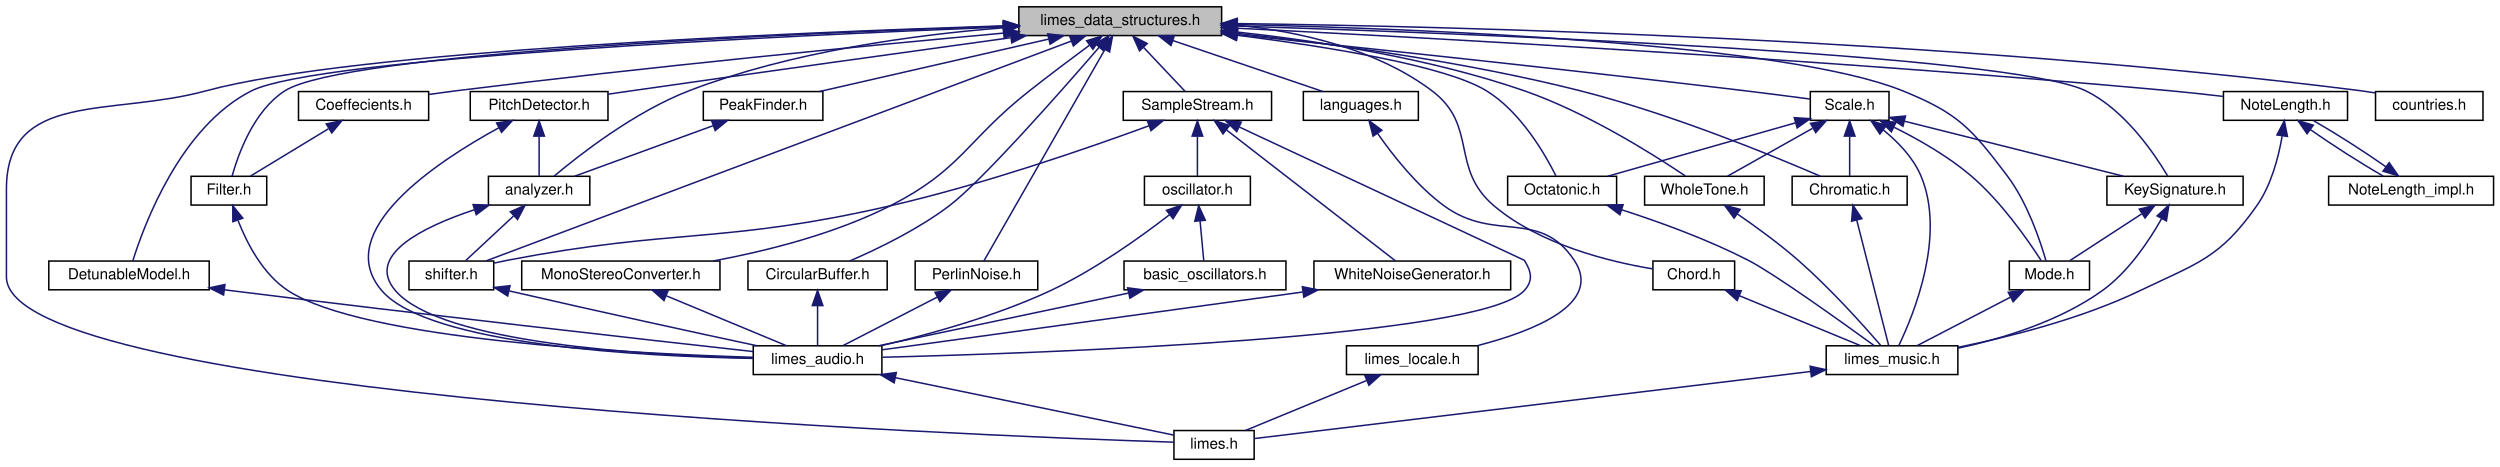
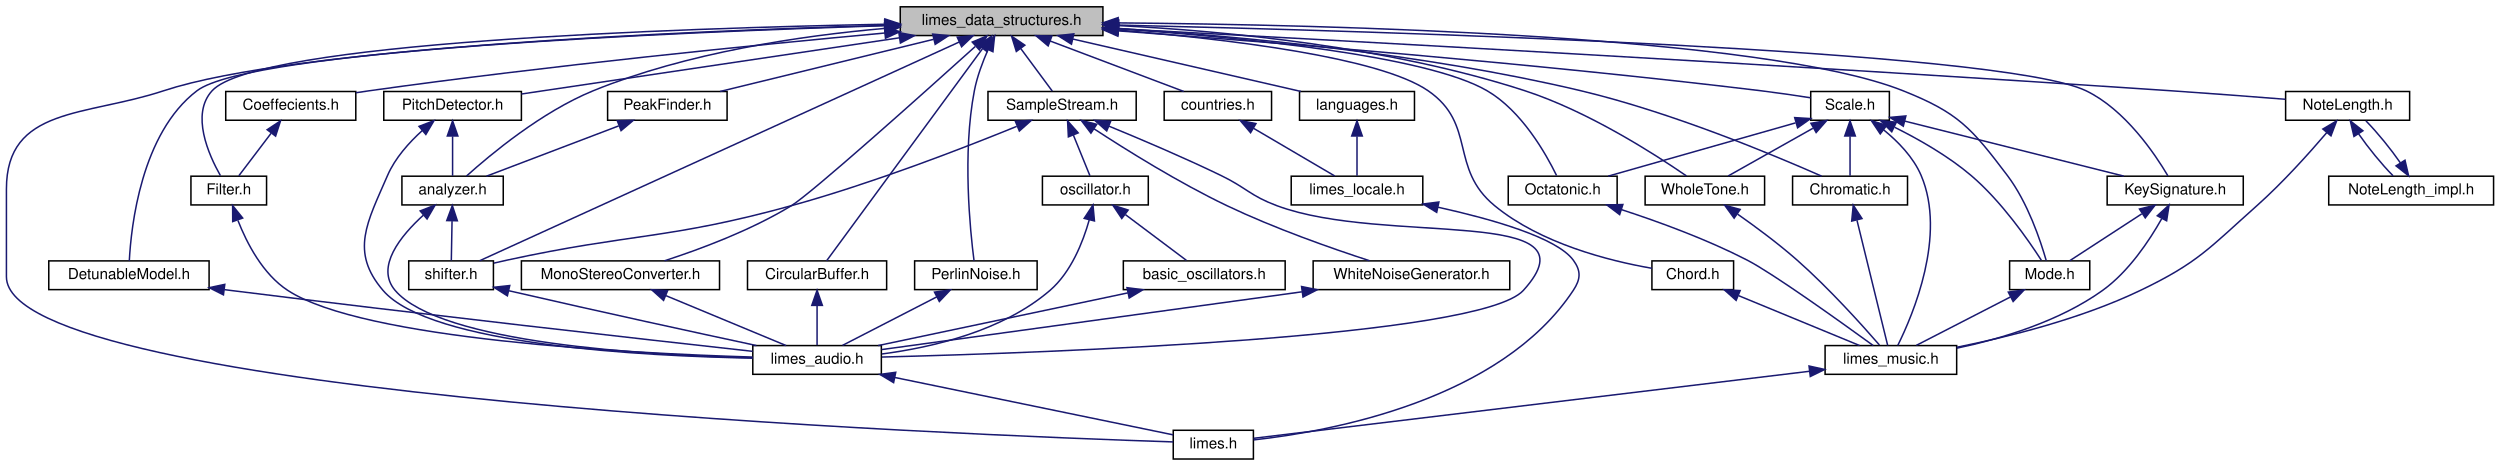
- <svg xmlns="http://www.w3.org/2000/svg" xmlns:xlink="http://www.w3.org/1999/xlink" width="1652pt" height="308pt" viewBox="0.00 0.00 1651.50 308.00">
+ <svg xmlns="http://www.w3.org/2000/svg" xmlns:xlink="http://www.w3.org/1999/xlink" width="1653pt" height="308pt" viewBox="0.00 0.00 1652.50 308.00">
  <g id="graph0" class="graph" transform="scale(1 1) rotate(0) translate(4 304)">
    <g id="node1" class="node">
      <g id="a_node1">
        <a xlink:title=" ">
-           <polygon fill="#bfbfbf" stroke="black" points="669,-280.5 669,-299.5 803,-299.5 803,-280.5 669,-280.5" />
-           <text text-anchor="middle" x="736" y="-287.5" font-family="Helvetica,sans-Serif" font-size="10.00">limes_data_structures.h</text>
+           <polygon fill="#bfbfbf" stroke="black" points="591,-280.5 591,-299.5 725,-299.5 725,-280.5 591,-280.5" />
+           <text text-anchor="middle" x="658" y="-287.5" font-family="Helvetica,sans-Serif" font-size="10.00">limes_data_structures.h</text>
        </a>
      </g>
    </g>
    <g id="node2" class="node">
      <g id="a_node2">
        <a xlink:href="../../d2/d8d/limes_8h.html" target="_top" xlink:title=" ">
          <polygon fill="none" stroke="black" points="771.5,-0.5 771.5,-19.5 824.5,-19.5 824.5,-0.5 771.5,-0.5" />
          <text text-anchor="middle" x="798" y="-7.5" font-family="Helvetica,sans-Serif" font-size="10.00">limes.h</text>
        </a>
      </g>
    </g>
    <g id="edge1" class="edge">
-       <path fill="none" stroke="midnightblue" d="M658.7,-286.91C518.81,-282.51 229.12,-270.46 132,-244 68.91,-226.81 0,-244.39 0,-179 0,-179 0,-179 0,-121 0,-41.28 632.98,-16.31 771.45,-11.8" />
-       <polygon fill="midnightblue" stroke="midnightblue" points="658.82,-290.41 668.92,-287.22 659.03,-283.41 658.82,-290.41" />
+       <path fill="none" stroke="midnightblue" d="M580.56,-287.22C449.62,-283.47 190.29,-272.58 104,-244 52.26,-226.86 0,-233.51 0,-179 0,-179 0,-179 0,-121 0,-41.28 632.98,-16.31 771.45,-11.8" />
+       <polygon fill="midnightblue" stroke="midnightblue" points="580.81,-290.73 590.91,-287.51 581.01,-283.73 580.81,-290.73" />
    </g>
    <g id="node3" class="node">
      <g id="a_node3">
        <a xlink:href="../../d7/d56/_coeffecients_8h.html" target="_top" xlink:title=" ">
-           <polygon fill="none" stroke="black" points="193,-224.5 193,-243.5 279,-243.5 279,-224.5 193,-224.5" />
-           <text text-anchor="middle" x="236" y="-231.5" font-family="Helvetica,sans-Serif" font-size="10.00">Coeffecients.h</text>
+           <polygon fill="none" stroke="black" points="145,-224.5 145,-243.5 231,-243.5 231,-224.5 145,-224.5" />
+           <text text-anchor="middle" x="188" y="-231.5" font-family="Helvetica,sans-Serif" font-size="10.00">Coeffecients.h</text>
        </a>
      </g>
    </g>
    <g id="edge2" class="edge">
-       <path fill="none" stroke="midnightblue" d="M658.82,-282.13C571.05,-274.08 423.51,-259.81 297,-244 291.26,-243.28 285.23,-242.47 279.29,-241.63" />
-       <polygon fill="midnightblue" stroke="midnightblue" points="658.68,-285.63 668.96,-283.06 659.32,-278.66 658.68,-285.63" />
+       <path fill="none" stroke="midnightblue" d="M580.9,-282.19C496.88,-274.43 358.6,-260.63 240,-244 237.1,-243.59 234.11,-243.15 231.1,-242.68" />
+       <polygon fill="midnightblue" stroke="midnightblue" points="580.59,-285.68 590.87,-283.11 581.23,-278.71 580.59,-285.68" />
    </g>
    <g id="node4" class="node">
      <g id="a_node4">
        <a xlink:href="../../da/d2d/_filter_8h.html" target="_top" xlink:title=" ">
          <polygon fill="none" stroke="black" points="122,-168.5 122,-187.5 172,-187.5 172,-168.5 122,-168.5" />
          <text text-anchor="middle" x="147" y="-175.5" font-family="Helvetica,sans-Serif" font-size="10.00">Filter.h</text>
        </a>
      </g>
    </g>
    <g id="edge6" class="edge">
-       <path fill="none" stroke="midnightblue" d="M658.56,-286.67C516.02,-281.8 223.06,-268.89 184,-244 163.41,-230.88 153.11,-201.98 149.09,-187.55" />
-       <polygon fill="midnightblue" stroke="midnightblue" points="658.86,-290.18 668.97,-287.02 659.09,-283.19 658.86,-290.18" />
+       <path fill="none" stroke="midnightblue" d="M580.81,-287.98C442.81,-285.35 165.43,-276.08 136,-244 121.76,-228.48 133.67,-201.69 141.5,-187.85" />
+       <polygon fill="midnightblue" stroke="midnightblue" points="580.83,-291.48 590.9,-288.16 580.96,-284.48 580.83,-291.48" />
    </g>
    <g id="node6" class="node">
      <g id="a_node6">
        <a xlink:href="../../dc/ddf/_pitch_detector_8h.html" target="_top" xlink:title=" ">
-           <polygon fill="none" stroke="black" points="306.5,-224.5 306.5,-243.5 397.5,-243.5 397.5,-224.5 306.5,-224.5" />
-           <text text-anchor="middle" x="352" y="-231.5" font-family="Helvetica,sans-Serif" font-size="10.00">PitchDetector.h</text>
+           <polygon fill="none" stroke="black" points="249.5,-224.5 249.5,-243.5 340.5,-243.5 340.5,-224.5 249.5,-224.5" />
+           <text text-anchor="middle" x="295" y="-231.5" font-family="Helvetica,sans-Serif" font-size="10.00">PitchDetector.h</text>
        </a>
      </g>
    </g>
    <g id="edge7" class="edge">
-       <path fill="none" stroke="midnightblue" d="M663.54,-279.08C598.07,-270.07 499.05,-256.34 413,-244 408.02,-243.29 402.81,-242.53 397.63,-241.77" />
-       <polygon fill="midnightblue" stroke="midnightblue" points="663.37,-282.58 673.76,-280.48 664.33,-275.65 663.37,-282.58" />
+       <path fill="none" stroke="midnightblue" d="M590.52,-279.01C529.11,-269.91 435.97,-256.08 355,-244 350.31,-243.3 345.42,-242.57 340.54,-241.84" />
+       <polygon fill="midnightblue" stroke="midnightblue" points="590.07,-282.48 600.47,-280.48 591.09,-275.55 590.07,-282.48" />
    </g>
    <g id="node7" class="node">
      <g id="a_node7">
        <a xlink:href="../../d3/d19/analyzer_8h.html" target="_top" xlink:title=" ">
-           <polygon fill="none" stroke="black" points="318.5,-168.5 318.5,-187.5 385.5,-187.5 385.5,-168.5 318.5,-168.5" />
-           <text text-anchor="middle" x="352" y="-175.5" font-family="Helvetica,sans-Serif" font-size="10.00">analyzer.h</text>
+           <polygon fill="none" stroke="black" points="261.5,-168.5 261.5,-187.5 328.5,-187.5 328.5,-168.5 261.5,-168.5" />
+           <text text-anchor="middle" x="295" y="-175.5" font-family="Helvetica,sans-Serif" font-size="10.00">analyzer.h</text>
        </a>
      </g>
    </g>
    <g id="edge30" class="edge">
-       <path fill="none" stroke="midnightblue" d="M658.55,-285.61C599.89,-280.97 518.22,-269.98 451,-244 415.14,-230.14 378.84,-201.85 361.88,-187.6" />
-       <polygon fill="midnightblue" stroke="midnightblue" points="658.62,-289.13 668.85,-286.38 659.14,-282.15 658.62,-289.13" />
+       <path fill="none" stroke="midnightblue" d="M580.75,-285.22C525.36,-280.36 449.92,-269.28 388,-244 353.9,-230.08 319.99,-201.81 304.19,-187.59" />
+       <polygon fill="midnightblue" stroke="midnightblue" points="580.59,-288.72 590.84,-286.06 581.17,-281.74 580.59,-288.72" />
    </g>
    <g id="node8" class="node">
      <g id="a_node8">
        <a xlink:href="../../d7/d4f/shifter_8h.html" target="_top" xlink:title=" ">
          <polygon fill="none" stroke="black" points="266,-112.5 266,-131.5 322,-131.5 322,-112.5 266,-112.5" />
          <text text-anchor="middle" x="294" y="-119.5" font-family="Helvetica,sans-Serif" font-size="10.00">shifter.h</text>
        </a>
      </g>
    </g>
    <g id="edge33" class="edge">
-       <path fill="none" stroke="midnightblue" d="M703.76,-276.89C618.69,-244.94 389.71,-158.94 316.7,-131.52" />
-       <polygon fill="midnightblue" stroke="midnightblue" points="702.57,-280.19 713.17,-280.42 705.04,-273.63 702.57,-280.19" />
+       <path fill="none" stroke="midnightblue" d="M629.95,-276.21C558.82,-243.77 372.85,-158.96 312.91,-131.62" />
+       <polygon fill="midnightblue" stroke="midnightblue" points="628.65,-279.46 639.2,-280.42 631.55,-273.09 628.65,-279.46" />
    </g>
    <g id="node9" class="node">
      <g id="a_node9">
        <a xlink:href="../../d5/d33/_mono_stereo_converter_8h.html" target="_top" xlink:title=" ">
          <polygon fill="none" stroke="black" points="340.5,-112.5 340.5,-131.5 471.5,-131.5 471.5,-112.5 340.5,-112.5" />
          <text text-anchor="middle" x="406" y="-119.5" font-family="Helvetica,sans-Serif" font-size="10.00">MonoStereoConverter.h</text>
        </a>
      </g>
    </g>
    <g id="edge13" class="edge">
-       <path fill="none" stroke="midnightblue" d="M715.68,-274.13C703.98,-265.47 689.04,-254.27 676,-244 634.33,-211.19 631.31,-191.97 584,-168 547.32,-149.41 502.41,-138.13 466.88,-131.51" />
-       <polygon fill="midnightblue" stroke="midnightblue" points="713.79,-277.09 723.92,-280.2 717.95,-271.45 713.79,-277.09" />
+       <path fill="none" stroke="midnightblue" d="M640.58,-273.25C606.33,-242.37 532.35,-176.14 519,-168 492.32,-151.73 458.72,-139.23 435.12,-131.58" />
+       <polygon fill="midnightblue" stroke="midnightblue" points="638.61,-276.19 648.38,-280.29 643.3,-270.99 638.61,-276.19" />
    </g>
    <g id="node10" class="node">
      <g id="a_node10">
        <a xlink:href="../../dd/d28/_circular_buffer_8h.html" target="_top" xlink:title=" ">
          <polygon fill="none" stroke="black" points="490,-112.5 490,-131.5 582,-131.5 582,-112.5 490,-112.5" />
          <text text-anchor="middle" x="536" y="-119.5" font-family="Helvetica,sans-Serif" font-size="10.00">CircularBuffer.h</text>
        </a>
      </g>
    </g>
    <g id="edge15" class="edge">
-       <path fill="none" stroke="midnightblue" d="M722.13,-272.83C697.08,-243.86 644.89,-184.59 623,-168 602.4,-152.39 575.59,-139.45 557.21,-131.52" />
-       <polygon fill="midnightblue" stroke="midnightblue" points="719.52,-275.16 728.7,-280.45 724.82,-270.59 719.52,-275.16" />
+       <path fill="none" stroke="midnightblue" d="M645.33,-271.76C619.48,-236.59 561.48,-157.68 542.3,-131.57" />
+       <polygon fill="midnightblue" stroke="midnightblue" points="642.7,-274.09 651.44,-280.08 648.34,-269.94 642.7,-274.09" />
    </g>
    <g id="node11" class="node">
      <g id="a_node11">
        <a xlink:href="../../d4/d5f/_perlin_noise_8h.html" target="_top" xlink:title=" ">
          <polygon fill="none" stroke="black" points="600.5,-112.5 600.5,-131.5 681.5,-131.5 681.5,-112.5 600.5,-112.5" />
          <text text-anchor="middle" x="641" y="-119.5" font-family="Helvetica,sans-Serif" font-size="10.00">PerlinNoise.h</text>
        </a>
      </g>
    </g>
    <g id="edge17" class="edge">
-       <path fill="none" stroke="midnightblue" d="M725.88,-271.31C705.62,-235.92 660.78,-157.56 645.9,-131.57" />
-       <polygon fill="midnightblue" stroke="midnightblue" points="722.89,-273.13 730.89,-280.08 728.96,-269.66 722.89,-273.13" />
+       <path fill="none" stroke="midnightblue" d="M649.06,-271.2C645.48,-263.11 641.79,-253.3 640,-244 632.01,-202.54 637.19,-151.59 639.78,-131.61" />
+       <polygon fill="midnightblue" stroke="midnightblue" points="645.94,-272.79 653.38,-280.34 652.27,-269.8 645.94,-272.79" />
    </g>
    <g id="node12" class="node">
      <g id="a_node12">
        <a xlink:href="../../d5/d84/_sample_stream_8h.html" target="_top" xlink:title=" ">
-           <polygon fill="none" stroke="black" points="738,-224.5 738,-243.5 836,-243.5 836,-224.5 738,-224.5" />
-           <text text-anchor="middle" x="787" y="-231.5" font-family="Helvetica,sans-Serif" font-size="10.00">SampleStream.h</text>
+           <polygon fill="none" stroke="black" points="649,-224.5 649,-243.5 747,-243.5 747,-224.5 649,-224.5" />
+           <text text-anchor="middle" x="698" y="-231.5" font-family="Helvetica,sans-Serif" font-size="10.00">SampleStream.h</text>
        </a>
      </g>
    </g>
    <g id="edge19" class="edge">
-       <path fill="none" stroke="midnightblue" d="M751.38,-272.72C760.37,-263.2 771.36,-251.56 778.74,-243.75" />
-       <polygon fill="midnightblue" stroke="midnightblue" points="748.74,-270.41 744.42,-280.08 753.83,-275.22 748.74,-270.41" />
+       <path fill="none" stroke="midnightblue" d="M670.7,-271.86C677.63,-262.5 685.91,-251.33 691.52,-243.75" />
+       <polygon fill="midnightblue" stroke="midnightblue" points="667.75,-269.96 664.61,-280.08 673.37,-274.13 667.75,-269.96" />
    </g>
    <g id="node16" class="node">
      <g id="a_node16">
        <a xlink:href="../../d7/ddb/_detunable_model_8h.html" target="_top" xlink:title=" ">
          <polygon fill="none" stroke="black" points="28,-112.5 28,-131.5 134,-131.5 134,-112.5 28,-112.5" />
          <text text-anchor="middle" x="81" y="-119.5" font-family="Helvetica,sans-Serif" font-size="10.00">DetunableModel.h</text>
        </a>
      </g>
    </g>
    <g id="edge28" class="edge">
-       <path fill="none" stroke="midnightblue" d="M658.58,-286.17C512.14,-280.35 205.3,-265.73 162,-244 115,-220.42 90.9,-155.28 83.52,-131.68" />
-       <polygon fill="midnightblue" stroke="midnightblue" points="658.71,-289.68 668.84,-286.58 658.99,-282.69 658.71,-289.68" />
+       <path fill="none" stroke="midnightblue" d="M580.61,-286.99C441.74,-282.72 161.35,-270.85 126,-244 89.05,-215.94 82.43,-154.15 81.25,-131.52" />
+       <polygon fill="midnightblue" stroke="midnightblue" points="580.66,-290.49 590.76,-287.29 580.87,-283.49 580.66,-290.49" />
    </g>
    <g id="node17" class="node">
      <g id="a_node17">
        <a xlink:href="../../dc/dad/_peak_finder_8h.html" target="_top" xlink:title=" ">
-           <polygon fill="none" stroke="black" points="460.5,-224.5 460.5,-243.5 539.5,-243.5 539.5,-224.5 460.5,-224.5" />
-           <text text-anchor="middle" x="500" y="-231.5" font-family="Helvetica,sans-Serif" font-size="10.00">PeakFinder.h</text>
+           <polygon fill="none" stroke="black" points="397.5,-224.5 397.5,-243.5 476.5,-243.5 476.5,-224.5 397.5,-224.5" />
+           <text text-anchor="middle" x="437" y="-231.5" font-family="Helvetica,sans-Serif" font-size="10.00">PeakFinder.h</text>
        </a>
      </g>
    </g>
    <g id="edge31" class="edge">
-       <path fill="none" stroke="midnightblue" d="M688.59,-278.15C644,-267.95 578.15,-252.88 537.22,-243.52" />
-       <polygon fill="midnightblue" stroke="midnightblue" points="688.08,-281.62 698.61,-280.44 689.64,-274.8 688.08,-281.62" />
+       <path fill="none" stroke="midnightblue" d="M613.08,-278.02C571.33,-267.82 510.02,-252.84 471.85,-243.52" />
+       <polygon fill="midnightblue" stroke="midnightblue" points="612.44,-281.47 622.98,-280.44 614.1,-274.67 612.44,-281.47" />
    </g>
    <g id="node18" class="node">
      <g id="a_node18">
        <a xlink:href="../../d7/d35/countries_8h.html" target="_top" xlink:title=" ">
-           <polygon fill="none" stroke="black" points="1565.5,-224.5 1565.5,-243.5 1636.5,-243.5 1636.5,-224.5 1565.5,-224.5" />
-           <text text-anchor="middle" x="1601" y="-231.5" font-family="Helvetica,sans-Serif" font-size="10.00">countries.h</text>
+           <polygon fill="none" stroke="black" points="765.5,-224.5 765.5,-243.5 836.5,-243.5 836.5,-224.5 765.5,-224.5" />
+           <text text-anchor="middle" x="801" y="-231.5" font-family="Helvetica,sans-Serif" font-size="10.00">countries.h</text>
        </a>
      </g>
    </g>
    <g id="edge34" class="edge">
-       <path fill="none" stroke="midnightblue" d="M813.45,-288.42C959.32,-286.52 1284.58,-278.41 1556,-244 1559,-243.62 1562.11,-243.15 1565.21,-242.64" />
-       <polygon fill="midnightblue" stroke="midnightblue" points="813.21,-284.92 803.26,-288.55 813.3,-291.92 813.21,-284.92" />
-     </g>
-     <g id="node19" class="node">
-       <g id="a_node19">
+       <path fill="none" stroke="midnightblue" d="M690.03,-276.91C716.91,-266.75 754.64,-252.51 778.45,-243.52" />
+       <polygon fill="midnightblue" stroke="midnightblue" points="688.78,-273.64 680.66,-280.44 691.25,-280.19 688.78,-273.64" />
+     </g>
+     <g id="node20" class="node">
+       <g id="a_node20">
        <a xlink:href="../../d0/d0f/languages_8h.html" target="_top" xlink:title=" ">
-           <polygon fill="none" stroke="black" points="857,-224.5 857,-243.5 933,-243.5 933,-224.5 857,-224.5" />
-           <text text-anchor="middle" x="895" y="-231.5" font-family="Helvetica,sans-Serif" font-size="10.00">languages.h</text>
-         </a>
-       </g>
-     </g>
-     <g id="edge35" class="edge">
-       <path fill="none" stroke="midnightblue" d="M770.83,-277.17C800.77,-267 843.22,-252.59 869.92,-243.52" />
-       <polygon fill="midnightblue" stroke="midnightblue" points="769.54,-273.91 761.19,-280.44 771.79,-280.54 769.54,-273.91" />
+           <polygon fill="none" stroke="black" points="855,-224.5 855,-243.5 931,-243.5 931,-224.5 855,-224.5" />
+           <text text-anchor="middle" x="893" y="-231.5" font-family="Helvetica,sans-Serif" font-size="10.00">languages.h</text>
+         </a>
+       </g>
+     </g>
+     <g id="edge37" class="edge">
+       <path fill="none" stroke="midnightblue" d="M705.21,-278.15C749.61,-267.95 815.19,-252.88 855.94,-243.52" />
+       <polygon fill="midnightblue" stroke="midnightblue" points="704.2,-274.79 695.24,-280.44 705.77,-281.62 704.2,-274.79" />
    </g>
    <g id="node21" class="node">
      <g id="a_node21">
        <a xlink:href="../../d8/d57/_chord_8h.html" target="_top" xlink:title=" ">
          <polygon fill="none" stroke="black" points="1088,-112.5 1088,-131.5 1142,-131.5 1142,-112.5 1088,-112.5" />
          <text text-anchor="middle" x="1115" y="-119.5" font-family="Helvetica,sans-Serif" font-size="10.00">Chord.h</text>
        </a>
      </g>
    </g>
-     <g id="edge38" class="edge">
-       <path fill="none" stroke="midnightblue" d="M813.27,-287.4C854.97,-283.02 905.26,-271.67 942,-244 972.66,-220.91 953.7,-192.79 983,-168 1013.31,-142.35 1058.96,-131.1 1087.85,-126.32" />
-       <polygon fill="midnightblue" stroke="midnightblue" points="812.77,-283.94 803.14,-288.35 813.43,-290.9 812.77,-283.94" />
+     <g id="edge39" class="edge">
+       <path fill="none" stroke="midnightblue" d="M735.52,-284.07C807.29,-278.19 907.63,-266.25 940,-244 972.17,-221.89 953.86,-192.8 984,-168 1014.36,-143.02 1059.38,-131.59 1087.94,-126.6" />
+       <polygon fill="midnightblue" stroke="midnightblue" points="734.85,-280.61 725.16,-284.89 735.4,-287.59 734.85,-280.61" />
    </g>
    <g id="node23" class="node">
      <g id="a_node23">
        <a xlink:href="../../d4/d81/_scale_8h.html" target="_top" xlink:title=" ">
-           <polygon fill="none" stroke="black" points="1192,-224.5 1192,-243.5 1244,-243.5 1244,-224.5 1192,-224.5" />
-           <text text-anchor="middle" x="1218" y="-231.5" font-family="Helvetica,sans-Serif" font-size="10.00">Scale.h</text>
-         </a>
-       </g>
-     </g>
-     <g id="edge41" class="edge">
-       <path fill="none" stroke="midnightblue" d="M813.4,-281.06C896.43,-272.43 1032.13,-257.99 1149,-244 1163.15,-242.31 1178.92,-240.26 1191.8,-238.55" />
-       <polygon fill="midnightblue" stroke="midnightblue" points="812.88,-277.6 803.29,-282.11 813.6,-284.56 812.88,-277.6" />
+           <polygon fill="none" stroke="black" points="1193,-224.5 1193,-243.5 1245,-243.5 1245,-224.5 1193,-224.5" />
+           <text text-anchor="middle" x="1219" y="-231.5" font-family="Helvetica,sans-Serif" font-size="10.00">Scale.h</text>
+         </a>
+       </g>
+     </g>
+     <g id="edge42" class="edge">
+       <path fill="none" stroke="midnightblue" d="M735.31,-283.56C834.03,-276.28 1010.03,-262.14 1160,-244 1170.8,-242.69 1182.67,-240.94 1192.91,-239.34" />
+       <polygon fill="midnightblue" stroke="midnightblue" points="734.84,-280.09 725.13,-284.31 735.36,-287.07 734.84,-280.09" />
    </g>
    <g id="node24" class="node">
      <g id="a_node24">
        <a xlink:href="../../d3/d6f/_chromatic_8h.html" target="_top" xlink:title=" ">
-           <polygon fill="none" stroke="black" points="1180,-168.5 1180,-187.5 1256,-187.5 1256,-168.5 1180,-168.5" />
-           <text text-anchor="middle" x="1218" y="-175.5" font-family="Helvetica,sans-Serif" font-size="10.00">Chromatic.h</text>
-         </a>
-       </g>
-     </g>
-     <g id="edge54" class="edge">
-       <path fill="none" stroke="midnightblue" d="M813.28,-281.94C875.24,-275.24 964.07,-263.27 1040,-244 1099.31,-228.95 1166.4,-201.46 1198.66,-187.55" />
-       <polygon fill="midnightblue" stroke="midnightblue" points="812.76,-278.48 803.19,-283.01 813.5,-285.44 812.76,-278.48" />
+           <polygon fill="none" stroke="black" points="1181,-168.5 1181,-187.5 1257,-187.5 1257,-168.5 1181,-168.5" />
+           <text text-anchor="middle" x="1219" y="-175.5" font-family="Helvetica,sans-Serif" font-size="10.00">Chromatic.h</text>
+         </a>
+       </g>
+     </g>
+     <g id="edge55" class="edge">
+       <path fill="none" stroke="midnightblue" d="M735.48,-285.2C813.5,-280.15 936.9,-268.76 1041,-244 1100.85,-229.76 1168.24,-201.64 1200.22,-187.52" />
+       <polygon fill="midnightblue" stroke="midnightblue" points="735.01,-281.73 725.25,-285.85 735.45,-288.71 735.01,-281.73" />
    </g>
    <g id="node25" class="node">
      <g id="a_node25">
        <a xlink:href="../../dd/d47/_key_signature_8h.html" target="_top" xlink:title=" ">
-           <polygon fill="none" stroke="black" points="1388,-168.5 1388,-187.5 1478,-187.5 1478,-168.5 1388,-168.5" />
-           <text text-anchor="middle" x="1433" y="-175.5" font-family="Helvetica,sans-Serif" font-size="10.00">KeySignature.h</text>
-         </a>
-       </g>
-     </g>
-     <g id="edge55" class="edge">
-       <path fill="none" stroke="midnightblue" d="M813.2,-286.77C972.03,-281.72 1324.7,-267.94 1374,-244 1399.77,-231.48 1419.51,-202.3 1428.18,-187.67" />
-       <polygon fill="midnightblue" stroke="midnightblue" points="812.91,-283.28 803.02,-287.09 813.13,-290.27 812.91,-283.28" />
+           <polygon fill="none" stroke="black" points="1389,-168.5 1389,-187.5 1479,-187.5 1479,-168.5 1389,-168.5" />
+           <text text-anchor="middle" x="1434" y="-175.5" font-family="Helvetica,sans-Serif" font-size="10.00">KeySignature.h</text>
+         </a>
+       </g>
+     </g>
+     <g id="edge56" class="edge">
+       <path fill="none" stroke="midnightblue" d="M735.25,-287.42C908.74,-283.41 1318.52,-271.16 1375,-244 1400.82,-231.58 1420.54,-202.35 1429.19,-187.69" />
+       <polygon fill="midnightblue" stroke="midnightblue" points="735.09,-283.92 725.17,-287.65 735.25,-290.92 735.09,-283.92" />
    </g>
    <g id="node26" class="node">
      <g id="a_node26">
        <a xlink:href="../../d8/daa/_mode_8h.html" target="_top" xlink:title=" ">
-           <polygon fill="none" stroke="black" points="1323.5,-112.5 1323.5,-131.5 1376.5,-131.5 1376.5,-112.5 1323.5,-112.5" />
-           <text text-anchor="middle" x="1350" y="-119.5" font-family="Helvetica,sans-Serif" font-size="10.00">Mode.h</text>
-         </a>
-       </g>
-     </g>
-     <g id="edge56" class="edge">
-       <path fill="none" stroke="midnightblue" d="M813.36,-287.79C937.55,-284.94 1175.31,-275.42 1253,-244 1289.61,-229.19 1298.16,-219.49 1322,-188 1335.5,-170.17 1343.95,-144.84 1347.72,-131.68" />
-       <polygon fill="midnightblue" stroke="midnightblue" points="813.08,-284.3 803.16,-288.02 813.24,-291.3 813.08,-284.3" />
+           <polygon fill="none" stroke="black" points="1324.5,-112.5 1324.5,-131.5 1377.5,-131.5 1377.5,-112.5 1324.5,-112.5" />
+           <text text-anchor="middle" x="1351" y="-119.5" font-family="Helvetica,sans-Serif" font-size="10.00">Mode.h</text>
+         </a>
+       </g>
+     </g>
+     <g id="edge57" class="edge">
+       <path fill="none" stroke="midnightblue" d="M735.21,-288.86C874.46,-287.67 1161.76,-280.69 1254,-244 1290.7,-229.4 1299.16,-219.49 1323,-188 1336.5,-170.17 1344.95,-144.84 1348.72,-131.68" />
+       <polygon fill="midnightblue" stroke="midnightblue" points="735.01,-285.36 725.04,-288.94 735.07,-292.36 735.01,-285.36" />
    </g>
    <g id="node27" class="node">
      <g id="a_node27">
        <a xlink:href="../../d7/db9/_octatonic_8h.html" target="_top" xlink:title=" ">
-           <polygon fill="none" stroke="black" points="992,-168.5 992,-187.5 1064,-187.5 1064,-168.5 992,-168.5" />
-           <text text-anchor="middle" x="1028" y="-175.5" font-family="Helvetica,sans-Serif" font-size="10.00">Octatonic.h</text>
-         </a>
-       </g>
-     </g>
-     <g id="edge57" class="edge">
-       <path fill="none" stroke="midnightblue" d="M813.4,-280.68C873.44,-273.12 950.87,-260.61 978,-244 1000.58,-230.17 1016.74,-202.12 1023.89,-187.82" />
-       <polygon fill="midnightblue" stroke="midnightblue" points="812.66,-277.25 803.16,-281.95 813.52,-284.2 812.66,-277.25" />
+           <polygon fill="none" stroke="black" points="993,-168.5 993,-187.5 1065,-187.5 1065,-168.5 993,-168.5" />
+           <text text-anchor="middle" x="1029" y="-175.5" font-family="Helvetica,sans-Serif" font-size="10.00">Octatonic.h</text>
+         </a>
+       </g>
+     </g>
+     <g id="edge58" class="edge">
+       <path fill="none" stroke="midnightblue" d="M735.36,-284.86C816.85,-279.33 938.83,-267.38 979,-244 1001.89,-230.68 1017.91,-202.4 1024.96,-187.93" />
+       <polygon fill="midnightblue" stroke="midnightblue" points="734.89,-281.38 725.14,-285.53 735.35,-288.37 734.89,-281.38" />
    </g>
    <g id="node28" class="node">
      <g id="a_node28">
        <a xlink:href="../../d0/dce/_whole_tone_8h.html" target="_top" xlink:title=" ">
-           <polygon fill="none" stroke="black" points="1082.5,-168.5 1082.5,-187.5 1161.5,-187.5 1161.5,-168.5 1082.5,-168.5" />
-           <text text-anchor="middle" x="1122" y="-175.5" font-family="Helvetica,sans-Serif" font-size="10.00">WholeTone.h</text>
-         </a>
-       </g>
-     </g>
-     <g id="edge58" class="edge">
-       <path fill="none" stroke="midnightblue" d="M813.32,-282.83C867.56,-276.86 941.14,-265.43 1003,-244 1044.37,-229.67 1088.45,-201.85 1109.45,-187.71" />
-       <polygon fill="midnightblue" stroke="midnightblue" points="812.66,-279.38 803.09,-283.92 813.4,-286.34 812.66,-279.38" />
+           <polygon fill="none" stroke="black" points="1083.5,-168.5 1083.5,-187.5 1162.5,-187.5 1162.5,-168.5 1083.5,-168.5" />
+           <text text-anchor="middle" x="1123" y="-175.5" font-family="Helvetica,sans-Serif" font-size="10.00">WholeTone.h</text>
+         </a>
+       </g>
+     </g>
+     <g id="edge59" class="edge">
+       <path fill="none" stroke="midnightblue" d="M735.54,-287.07C806.87,-283.41 914.78,-273.03 1004,-244 1045.86,-230.38 1090.06,-201.97 1110.85,-187.65" />
+       <polygon fill="midnightblue" stroke="midnightblue" points="735.11,-283.59 725.29,-287.57 735.45,-290.58 735.11,-283.59" />
    </g>
    <g id="node29" class="node">
      <g id="a_node29">
        <a xlink:href="../../d5/d45/_note_length_8h.html" target="_top" xlink:title=" ">
-           <polygon fill="none" stroke="black" points="1465,-224.5 1465,-243.5 1547,-243.5 1547,-224.5 1465,-224.5" />
-           <text text-anchor="middle" x="1506" y="-231.5" font-family="Helvetica,sans-Serif" font-size="10.00">NoteLength.h</text>
-         </a>
-       </g>
-     </g>
-     <g id="edge59" class="edge">
-       <path fill="none" stroke="midnightblue" d="M813.2,-285.34C941.44,-278.95 1206.4,-264.47 1430,-244 1441.25,-242.97 1453.4,-241.63 1464.63,-240.3" />
-       <polygon fill="midnightblue" stroke="midnightblue" points="812.9,-281.85 803.09,-285.84 813.25,-288.84 812.9,-281.85" />
+           <polygon fill="none" stroke="black" points="1507,-224.5 1507,-243.5 1589,-243.5 1589,-224.5 1507,-224.5" />
+           <text text-anchor="middle" x="1548" y="-231.5" font-family="Helvetica,sans-Serif" font-size="10.00">NoteLength.h</text>
+         </a>
+       </g>
+     </g>
+     <g id="edge60" class="edge">
+       <path fill="none" stroke="midnightblue" d="M735.38,-284.97C874.59,-277.62 1176.5,-261.19 1431,-244 1456.2,-242.3 1484.44,-240.13 1506.86,-238.35" />
+       <polygon fill="midnightblue" stroke="midnightblue" points="735.04,-281.49 725.23,-285.51 735.41,-288.48 735.04,-281.49" />
    </g>
    <g id="edge3" class="edge">
-       <path fill="none" stroke="midnightblue" d="M212.76,-218.9C196.44,-209 175.13,-196.07 161.26,-187.65" />
-       <polygon fill="midnightblue" stroke="midnightblue" points="211.34,-222.13 221.7,-224.32 214.97,-216.14 211.34,-222.13" />
+       <path fill="none" stroke="midnightblue" d="M174.98,-215.86C167.88,-206.5 159.4,-195.33 153.64,-187.75" />
+       <polygon fill="midnightblue" stroke="midnightblue" points="172.39,-218.24 181.23,-224.08 177.97,-214 172.39,-218.24" />
    </g>
    <g id="node5" class="node">
      <g id="a_node5">
        <a xlink:href="../../d6/d15/limes__audio_8h.html" target="_top" xlink:title=" ">
          <polygon fill="none" stroke="black" points="493.5,-56.5 493.5,-75.5 578.5,-75.5 578.5,-56.5 493.5,-56.5" />
          <text text-anchor="middle" x="536" y="-63.5" font-family="Helvetica,sans-Serif" font-size="10.00">limes_audio.h</text>
        </a>
      </g>
    </g>
    <g id="edge4" class="edge">
      <path fill="none" stroke="midnightblue" d="M153.06,-158.25C158.97,-143.17 169.51,-122.78 186,-112 235.8,-79.43 411.54,-70.38 493.42,-67.91" />
      <polygon fill="midnightblue" stroke="midnightblue" points="149.62,-157.49 149.56,-168.08 156.21,-159.84 149.62,-157.49" />
    </g>
    <g id="edge5" class="edge">
      <path fill="none" stroke="midnightblue" d="M587.47,-54.39C642.74,-43 728.42,-25.34 771.44,-16.47" />
      <polygon fill="midnightblue" stroke="midnightblue" points="586.6,-51 577.51,-56.44 588.02,-57.85 586.6,-51" />
    </g>
    <g id="edge8" class="edge">
-       <path fill="none" stroke="midnightblue" d="M325.42,-219.59C284.59,-197.29 214.5,-151.15 248,-112 279.06,-75.72 420.88,-68.47 493.25,-67.17" />
-       <polygon fill="midnightblue" stroke="midnightblue" points="323.89,-222.74 334.36,-224.35 327.18,-216.56 323.89,-222.74" />
+       <path fill="none" stroke="midnightblue" d="M275.03,-217.74C266.33,-209.89 256.99,-199.54 252,-188 238.58,-156.97 227.03,-137.69 249,-112 279.94,-75.83 421.27,-68.53 493.39,-67.2" />
+       <polygon fill="midnightblue" stroke="midnightblue" points="272.8,-220.44 282.7,-224.22 277.32,-215.09 272.8,-220.44" />
    </g>
    <g id="edge9" class="edge">
-       <path fill="none" stroke="midnightblue" d="M352,-213.8C352,-204.91 352,-194.78 352,-187.75" />
-       <polygon fill="midnightblue" stroke="midnightblue" points="348.5,-214.08 352,-224.08 355.5,-214.08 348.5,-214.08" />
+       <path fill="none" stroke="midnightblue" d="M295,-213.8C295,-204.91 295,-194.78 295,-187.75" />
+       <polygon fill="midnightblue" stroke="midnightblue" points="291.5,-214.08 295,-224.08 298.5,-214.08 291.5,-214.08" />
    </g>
    <g id="edge10" class="edge">
-       <path fill="none" stroke="midnightblue" d="M309.15,-165.38C275.39,-154.15 237.07,-135.4 257,-112 286.86,-76.93 422.99,-69.1 493.45,-67.41" />
-       <polygon fill="midnightblue" stroke="midnightblue" points="308.36,-168.81 318.95,-168.49 310.48,-162.13 308.36,-168.81" />
+       <path fill="none" stroke="midnightblue" d="M275.78,-161.83C260.56,-148 243.86,-127.42 257,-112 286.86,-76.93 422.99,-69.1 493.45,-67.41" />
+       <polygon fill="midnightblue" stroke="midnightblue" points="273.57,-164.54 283.44,-168.39 278.12,-159.22 273.57,-164.54" />
    </g>
    <g id="edge11" class="edge">
-       <path fill="none" stroke="midnightblue" d="M335.09,-161.25C324.8,-151.67 312.03,-139.79 303.49,-131.83" />
-       <polygon fill="midnightblue" stroke="midnightblue" points="332.98,-164.07 342.68,-168.32 337.75,-158.95 332.98,-164.07" />
+       <path fill="none" stroke="midnightblue" d="M294.64,-157.8C294.48,-148.91 294.29,-138.78 294.16,-131.75" />
+       <polygon fill="midnightblue" stroke="midnightblue" points="291.15,-158.15 294.83,-168.08 298.15,-158.02 291.15,-158.15" />
    </g>
    <g id="edge12" class="edge">
      <path fill="none" stroke="midnightblue" d="M332.3,-111.74C394.83,-97.33 456.6,-83.94 495.87,-75.53" />
      <polygon fill="midnightblue" stroke="midnightblue" points="331.22,-108.39 322.27,-114.06 332.8,-115.21 331.22,-108.39" />
    </g>
    <g id="edge14" class="edge">
      <path fill="none" stroke="midnightblue" d="M436.09,-108.5C460.46,-98.38 494.14,-84.39 515.5,-75.52" />
      <polygon fill="midnightblue" stroke="midnightblue" points="434.49,-105.38 426.6,-112.44 437.18,-111.84 434.49,-105.38" />
    </g>
    <g id="edge16" class="edge">
      <path fill="none" stroke="midnightblue" d="M536,-101.8C536,-92.91 536,-82.78 536,-75.75" />
      <polygon fill="midnightblue" stroke="midnightblue" points="532.5,-102.08 536,-112.08 539.5,-102.08 532.5,-102.08" />
    </g>
    <g id="edge18" class="edge">
      <path fill="none" stroke="midnightblue" d="M615.19,-107.73C595.75,-97.73 569.65,-84.31 552.83,-75.65" />
      <polygon fill="midnightblue" stroke="midnightblue" points="613.64,-110.86 624.13,-112.32 616.84,-104.64 613.64,-110.86" />
    </g>
    <g id="edge20" class="edge">
-       <path fill="none" stroke="midnightblue" d="M814.78,-220.01C873.11,-192.73 1003,-132 1003,-132 1007.77,-124.5 1008.98,-118.58 1003,-112 974.76,-80.91 688.9,-70.71 578.86,-67.92" />
-       <polygon fill="midnightblue" stroke="midnightblue" points="812.99,-216.98 805.42,-224.39 815.96,-223.32 812.99,-216.98" />
+       <path fill="none" stroke="midnightblue" d="M728.99,-220.58C750.08,-211.93 778.49,-199.85 803,-188 819.83,-179.87 822.48,-174.52 840,-168 911.79,-141.27 1054.5,-168.7 1003,-112 974.76,-80.91 688.9,-70.71 578.86,-67.92" />
+       <polygon fill="midnightblue" stroke="midnightblue" points="727.51,-217.41 719.57,-224.42 730.15,-223.89 727.51,-217.41" />
    </g>
    <g id="edge27" class="edge">
-       <path fill="none" stroke="midnightblue" d="M755.13,-220.94C715.54,-206.4 645.68,-182.16 584,-168 473.3,-142.59 442.53,-153.45 331,-132 328.14,-131.45 325.18,-130.82 322.22,-130.16" />
-       <polygon fill="midnightblue" stroke="midnightblue" points="753.92,-224.23 764.52,-224.42 756.35,-217.67 753.92,-224.23" />
+       <path fill="none" stroke="midnightblue" d="M668.02,-220.45C632.85,-206.11 572.53,-182.74 519,-168 436.98,-145.41 414.13,-150.06 331,-132 328.16,-131.38 325.2,-130.71 322.25,-130.02" />
+       <polygon fill="midnightblue" stroke="midnightblue" points="667.09,-223.85 677.67,-224.41 669.75,-217.37 667.09,-223.85" />
    </g>
    <g id="node13" class="node">
      <g id="a_node13">
        <a xlink:href="../../dc/da4/oscillator_8h.html" target="_top" xlink:title=" ">
-           <polygon fill="none" stroke="black" points="752,-168.5 752,-187.5 822,-187.5 822,-168.5 752,-168.5" />
-           <text text-anchor="middle" x="787" y="-175.5" font-family="Helvetica,sans-Serif" font-size="10.00">oscillator.h</text>
+           <polygon fill="none" stroke="black" points="685,-168.5 685,-187.5 755,-187.5 755,-168.5 685,-168.5" />
+           <text text-anchor="middle" x="720" y="-175.5" font-family="Helvetica,sans-Serif" font-size="10.00">oscillator.h</text>
        </a>
      </g>
    </g>
    <g id="edge21" class="edge">
-       <path fill="none" stroke="midnightblue" d="M787,-213.8C787,-204.91 787,-194.78 787,-187.75" />
-       <polygon fill="midnightblue" stroke="midnightblue" points="783.5,-214.08 787,-224.08 790.5,-214.08 783.5,-214.08" />
+       <path fill="none" stroke="midnightblue" d="M705.46,-214.69C709.17,-205.59 713.48,-195.01 716.43,-187.75" />
+       <polygon fill="midnightblue" stroke="midnightblue" points="702.16,-213.5 701.63,-224.08 708.65,-216.14 702.16,-213.5" />
    </g>
    <g id="node15" class="node">
      <g id="a_node15">
        <a xlink:href="../../d6/db1/_white_noise_generator_8h.html" target="_top" xlink:title=" ">
          <polygon fill="none" stroke="black" points="864,-112.5 864,-131.5 994,-131.5 994,-112.5 864,-112.5" />
          <text text-anchor="middle" x="929" y="-119.5" font-family="Helvetica,sans-Serif" font-size="10.00">WhiteNoiseGenerator.h</text>
        </a>
      </g>
    </g>
    <g id="edge25" class="edge">
-       <path fill="none" stroke="midnightblue" d="M806.21,-218.12C836.35,-194.77 893.8,-150.27 917.91,-131.59" />
-       <polygon fill="midnightblue" stroke="midnightblue" points="803.9,-215.48 798.14,-224.37 808.19,-221.01 803.9,-215.48" />
+       <path fill="none" stroke="midnightblue" d="M719.02,-218.88C740.51,-204.82 775.16,-183.2 807,-168 838.37,-153.02 876.15,-139.78 901.27,-131.6" />
+       <polygon fill="midnightblue" stroke="midnightblue" points="717.07,-215.96 710.66,-224.4 720.93,-221.81 717.07,-215.96" />
    </g>
    <g id="edge22" class="edge">
-       <path fill="none" stroke="midnightblue" d="M768.6,-162.15C749.82,-147.61 719.33,-125.71 690,-112 653.67,-95.01 609.48,-82.9 577.77,-75.55" />
-       <polygon fill="midnightblue" stroke="midnightblue" points="766.57,-165.01 776.59,-168.44 770.9,-159.5 766.57,-165.01" />
+       <path fill="none" stroke="midnightblue" d="M715.94,-158.53C711.81,-143.92 703.95,-124.03 690,-112 658.88,-85.18 612.5,-74.33 578.77,-69.94" />
+       <polygon fill="midnightblue" stroke="midnightblue" points="712.61,-159.61 718.43,-168.46 719.4,-157.91 712.61,-159.61" />
    </g>
    <g id="node14" class="node">
      <g id="a_node14">
        <a xlink:href="../../d8/dee/basic__oscillators_8h.html" target="_top" xlink:title=" ">
          <polygon fill="none" stroke="black" points="738.5,-112.5 738.5,-131.5 845.5,-131.5 845.5,-112.5 738.5,-112.5" />
          <text text-anchor="middle" x="792" y="-119.5" font-family="Helvetica,sans-Serif" font-size="10.00">basic_oscillators.h</text>
        </a>
      </g>
    </g>
    <g id="edge23" class="edge">
-       <path fill="none" stroke="midnightblue" d="M788.75,-158.1C789.58,-149.14 790.53,-138.86 791.19,-131.75" />
-       <polygon fill="midnightblue" stroke="midnightblue" points="785.26,-157.8 787.83,-168.08 792.23,-158.45 785.26,-157.8" />
+       <path fill="none" stroke="midnightblue" d="M739.87,-162.1C752.82,-152.38 769.3,-140.03 780.22,-131.83" />
+       <polygon fill="midnightblue" stroke="midnightblue" points="737.47,-159.52 731.57,-168.32 741.67,-165.12 737.47,-159.52" />
    </g>
    <g id="edge24" class="edge">
      <path fill="none" stroke="midnightblue" d="M741.49,-110.35C693.11,-100.14 621.05,-84.94 576.37,-75.52" />
      <polygon fill="midnightblue" stroke="midnightblue" points="740.93,-113.8 751.44,-112.44 742.37,-106.95 740.93,-113.8" />
    </g>
    <g id="edge26" class="edge">
      <path fill="none" stroke="midnightblue" d="M856.54,-111.04C775,-99.84 645.26,-82.01 578.6,-72.85" />
      <polygon fill="midnightblue" stroke="midnightblue" points="856.34,-114.55 866.73,-112.44 857.3,-107.61 856.34,-114.55" />
    </g>
    <g id="edge29" class="edge">
      <path fill="none" stroke="midnightblue" d="M144.13,-112.49C145.43,-112.32 146.72,-112.16 148,-112 273.49,-96.3 422.06,-79.59 493.48,-71.68" />
      <polygon fill="midnightblue" stroke="midnightblue" points="143.49,-109.04 134.02,-113.79 144.38,-115.98 143.49,-109.04" />
    </g>
    <g id="edge32" class="edge">
-       <path fill="none" stroke="midnightblue" d="M466.85,-220.91C439.03,-210.75 399.98,-196.51 375.34,-187.52" />
-       <polygon fill="midnightblue" stroke="midnightblue" points="465.96,-224.3 476.55,-224.44 468.35,-217.73 465.96,-224.3" />
-     </g>
-     <g id="node20" class="node">
-       <g id="a_node20">
+       <path fill="none" stroke="midnightblue" d="M404.84,-220.77C378.17,-210.63 340.93,-196.47 317.4,-187.52" />
+       <polygon fill="midnightblue" stroke="midnightblue" points="403.91,-224.16 414.5,-224.44 406.4,-217.62 403.91,-224.16" />
+     </g>
+     <g id="node19" class="node">
+       <g id="a_node19">
        <a xlink:href="../../da/d18/limes__locale_8h.html" target="_top" xlink:title=" ">
-           <polygon fill="none" stroke="black" points="885.5,-56.5 885.5,-75.5 972.5,-75.5 972.5,-56.5 885.5,-56.5" />
-           <text text-anchor="middle" x="929" y="-63.5" font-family="Helvetica,sans-Serif" font-size="10.00">limes_locale.h</text>
-         </a>
-       </g>
+           <polygon fill="none" stroke="black" points="849.5,-168.5 849.5,-187.5 936.5,-187.5 936.5,-168.5 849.5,-168.5" />
+           <text text-anchor="middle" x="893" y="-175.5" font-family="Helvetica,sans-Serif" font-size="10.00">limes_locale.h</text>
+         </a>
+       </g>
+     </g>
+     <g id="edge35" class="edge">
+       <path fill="none" stroke="midnightblue" d="M824.55,-219.18C841.48,-209.24 863.78,-196.15 878.26,-187.65" />
+       <polygon fill="midnightblue" stroke="midnightblue" points="822.63,-216.24 815.78,-224.32 826.18,-222.28 822.63,-216.24" />
    </g>
    <g id="edge36" class="edge">
-       <path fill="none" stroke="midnightblue" d="M906.09,-215.81C916.11,-201.42 932,-181.19 950,-168 983.42,-143.5 1013.04,-166.5 1036,-132 1055.15,-103.23 1009.23,-85.12 971.69,-75.53" />
-       <polygon fill="midnightblue" stroke="midnightblue" points="903.07,-214.03 900.4,-224.28 908.88,-217.93 903.07,-214.03" />
-     </g>
-     <g id="edge37" class="edge">
-       <path fill="none" stroke="midnightblue" d="M898.68,-52.5C874.12,-42.38 840.18,-28.39 818.66,-19.52" />
-       <polygon fill="midnightblue" stroke="midnightblue" points="897.66,-55.87 908.24,-56.44 900.33,-49.4 897.66,-55.87" />
+       <path fill="none" stroke="midnightblue" d="M946.56,-166.99C982.46,-159.06 1025.09,-146.87 1036,-132 1041.26,-124.83 1040.91,-119.41 1036,-112 987.93,-39.39 876.04,-18.83 824.66,-13.13" />
+       <polygon fill="midnightblue" stroke="midnightblue" points="945.69,-163.59 936.64,-169.11 947.15,-170.44 945.69,-163.59" />
+     </g>
+     <g id="edge38" class="edge">
+       <path fill="none" stroke="midnightblue" d="M893,-213.8C893,-204.91 893,-194.78 893,-187.75" />
+       <polygon fill="midnightblue" stroke="midnightblue" points="889.5,-214.08 893,-224.08 896.5,-214.08 889.5,-214.08" />
    </g>
    <g id="node22" class="node">
      <g id="a_node22">
        <a xlink:href="../../d4/dbe/limes__music_8h.html" target="_top" xlink:title=" ">
          <polygon fill="none" stroke="black" points="1202.5,-56.5 1202.5,-75.5 1289.5,-75.5 1289.5,-56.5 1202.5,-56.5" />
          <text text-anchor="middle" x="1246" y="-63.5" font-family="Helvetica,sans-Serif" font-size="10.00">limes_music.h</text>
        </a>
      </g>
    </g>
-     <g id="edge39" class="edge">
+     <g id="edge40" class="edge">
      <path fill="none" stroke="midnightblue" d="M1145.32,-108.5C1169.88,-98.38 1203.82,-84.39 1225.34,-75.52" />
      <polygon fill="midnightblue" stroke="midnightblue" points="1143.67,-105.4 1135.76,-112.44 1146.34,-111.87 1143.67,-105.4" />
    </g>
-     <g id="edge40" class="edge">
+     <g id="edge41" class="edge">
      <path fill="none" stroke="midnightblue" d="M1192.09,-58.5C1095.52,-46.86 896.39,-22.86 824.57,-14.2" />
      <polygon fill="midnightblue" stroke="midnightblue" points="1191.88,-62 1202.23,-59.72 1192.72,-55.05 1191.88,-62" />
    </g>
+     <g id="edge54" class="edge">
+       <path fill="none" stroke="midnightblue" d="M1241.17,-218.16C1250.72,-210.42 1260.85,-200.05 1266,-188 1282.89,-148.45 1260.67,-95.98 1250.55,-75.6" />
+       <polygon fill="midnightblue" stroke="midnightblue" points="1238.96,-215.45 1233.08,-224.26 1243.17,-221.04 1238.96,-215.45" />
+     </g>
+     <g id="edge43" class="edge">
+       <path fill="none" stroke="midnightblue" d="M1219,-213.8C1219,-204.91 1219,-194.78 1219,-187.75" />
+       <polygon fill="midnightblue" stroke="midnightblue" points="1215.5,-214.08 1219,-224.08 1222.5,-214.08 1215.5,-214.08" />
+     </g>
+     <g id="edge45" class="edge">
+       <path fill="none" stroke="midnightblue" d="M1255.07,-223.94C1295.47,-213.79 1360.44,-197.48 1399.98,-187.55" />
+       <polygon fill="midnightblue" stroke="midnightblue" points="1254.21,-220.55 1245.36,-226.38 1255.91,-227.34 1254.21,-220.55" />
+     </g>
+     <g id="edge49" class="edge">
+       <path fill="none" stroke="midnightblue" d="M1248.46,-219.85C1264.38,-211.94 1283.81,-200.9 1299,-188 1319.04,-170.97 1336.87,-145.3 1345.5,-131.89" />
+       <polygon fill="midnightblue" stroke="midnightblue" points="1246.57,-216.87 1239.08,-224.36 1249.61,-223.18 1246.57,-216.87" />
+     </g>
+     <g id="edge50" class="edge">
+       <path fill="none" stroke="midnightblue" d="M1182.94,-222.75C1147.08,-212.56 1092.7,-197.1 1059.09,-187.55" />
+       <polygon fill="midnightblue" stroke="midnightblue" points="1182.4,-226.24 1192.98,-225.6 1184.32,-219.5 1182.4,-226.24" />
+     </g>
+     <g id="edge52" class="edge">
+       <path fill="none" stroke="midnightblue" d="M1194.43,-219.18C1176.76,-209.24 1153.49,-196.15 1138.39,-187.65" />
+       <polygon fill="midnightblue" stroke="midnightblue" points="1193.14,-222.47 1203.58,-224.32 1196.58,-216.37 1193.14,-222.47" />
+     </g>
+     <g id="edge44" class="edge">
+       <path fill="none" stroke="midnightblue" d="M1223.58,-158.35C1229.49,-134.25 1239.54,-93.31 1243.89,-75.59" />
+       <polygon fill="midnightblue" stroke="midnightblue" points="1220.1,-157.82 1221.12,-168.37 1226.9,-159.49 1220.1,-157.82" />
+     </g>
+     <g id="edge48" class="edge">
+       <path fill="none" stroke="midnightblue" d="M1425.1,-159.44C1416.84,-144.78 1403.22,-124.37 1386,-112 1357.38,-91.45 1318.94,-79.98 1289.57,-73.77" />
+       <polygon fill="midnightblue" stroke="midnightblue" points="1422.14,-161.33 1429.95,-168.49 1428.32,-158.02 1422.14,-161.33" />
+     </g>
+     <g id="edge46" class="edge">
+       <path fill="none" stroke="midnightblue" d="M1411.9,-162.62C1396.74,-152.76 1377.12,-139.99 1364.3,-131.65" />
+       <polygon fill="midnightblue" stroke="midnightblue" points="1410.37,-165.8 1420.66,-168.32 1414.19,-159.94 1410.37,-165.8" />
+     </g>
+     <g id="edge47" class="edge">
+       <path fill="none" stroke="midnightblue" d="M1325.19,-107.73C1305.75,-97.73 1279.65,-84.31 1262.83,-75.65" />
+       <polygon fill="midnightblue" stroke="midnightblue" points="1323.64,-110.86 1334.13,-112.32 1326.84,-104.64 1323.64,-110.86" />
+     </g>
+     <g id="edge51" class="edge">
+       <path fill="none" stroke="midnightblue" d="M1067.87,-165.39C1092.36,-157.41 1124.29,-145.79 1151,-132 1168.05,-123.2 1212.96,-91.04 1234.35,-75.51" />
+       <polygon fill="midnightblue" stroke="midnightblue" points="1066.66,-162.1 1058.2,-168.47 1068.79,-168.77 1066.66,-162.1" />
+     </g>
    <g id="edge53" class="edge">
-       <path fill="none" stroke="midnightblue" d="M1240.17,-218.16C1249.72,-210.42 1259.85,-200.05 1265,-188 1281.87,-148.5 1260.29,-96 1250.43,-75.61" />
-       <polygon fill="midnightblue" stroke="midnightblue" points="1237.96,-215.45 1232.08,-224.26 1242.17,-221.04 1237.96,-215.45" />
-     </g>
-     <g id="edge42" class="edge">
-       <path fill="none" stroke="midnightblue" d="M1218,-213.8C1218,-204.91 1218,-194.78 1218,-187.75" />
-       <polygon fill="midnightblue" stroke="midnightblue" points="1214.5,-214.08 1218,-224.08 1221.5,-214.08 1214.5,-214.08" />
-     </g>
-     <g id="edge44" class="edge">
-       <path fill="none" stroke="midnightblue" d="M1254.07,-223.94C1294.47,-213.79 1359.44,-197.48 1398.98,-187.55" />
-       <polygon fill="midnightblue" stroke="midnightblue" points="1253.21,-220.55 1244.36,-226.38 1254.91,-227.34 1253.21,-220.55" />
-     </g>
-     <g id="edge48" class="edge">
-       <path fill="none" stroke="midnightblue" d="M1247.46,-219.85C1263.38,-211.94 1282.81,-200.9 1298,-188 1318.04,-170.97 1335.87,-145.3 1344.5,-131.89" />
-       <polygon fill="midnightblue" stroke="midnightblue" points="1245.57,-216.87 1238.08,-224.36 1248.61,-223.18 1245.57,-216.87" />
-     </g>
-     <g id="edge49" class="edge">
-       <path fill="none" stroke="midnightblue" d="M1181.94,-222.75C1146.08,-212.56 1091.7,-197.1 1058.09,-187.55" />
-       <polygon fill="midnightblue" stroke="midnightblue" points="1181.4,-226.24 1191.98,-225.6 1183.32,-219.5 1181.4,-226.24" />
-     </g>
-     <g id="edge51" class="edge">
-       <path fill="none" stroke="midnightblue" d="M1193.43,-219.18C1175.76,-209.24 1152.49,-196.15 1137.39,-187.65" />
-       <polygon fill="midnightblue" stroke="midnightblue" points="1192.14,-222.47 1202.58,-224.32 1195.58,-216.37 1192.14,-222.47" />
-     </g>
-     <g id="edge43" class="edge">
-       <path fill="none" stroke="midnightblue" d="M1222.66,-158.67C1228.79,-134.62 1239.28,-93.39 1243.81,-75.59" />
-       <polygon fill="midnightblue" stroke="midnightblue" points="1219.27,-157.81 1220.2,-168.37 1226.06,-159.54 1219.27,-157.81" />
-     </g>
-     <g id="edge47" class="edge">
-       <path fill="none" stroke="midnightblue" d="M1424.1,-159.45C1415.83,-144.8 1402.21,-124.39 1385,-112 1356.69,-91.62 1318.7,-80.15 1289.58,-73.9" />
-       <polygon fill="midnightblue" stroke="midnightblue" points="1421.14,-161.34 1428.95,-168.5 1427.31,-158.03 1421.14,-161.34" />
-     </g>
-     <g id="edge45" class="edge">
-       <path fill="none" stroke="midnightblue" d="M1410.9,-162.62C1395.74,-152.76 1376.12,-139.99 1363.3,-131.65" />
-       <polygon fill="midnightblue" stroke="midnightblue" points="1409.37,-165.8 1419.66,-168.32 1413.19,-159.94 1409.37,-165.8" />
-     </g>
-     <g id="edge46" class="edge">
-       <path fill="none" stroke="midnightblue" d="M1324.17,-107.59C1304.94,-97.61 1279.26,-84.27 1262.67,-75.65" />
-       <polygon fill="midnightblue" stroke="midnightblue" points="1322.8,-110.82 1333.29,-112.32 1326.03,-104.61 1322.8,-110.82" />
-     </g>
-     <g id="edge50" class="edge">
-       <path fill="none" stroke="midnightblue" d="M1067.44,-165.35C1092.1,-157.4 1124.17,-145.81 1151,-132 1168.06,-123.22 1212.97,-91.05 1234.35,-75.51" />
-       <polygon fill="midnightblue" stroke="midnightblue" points="1066.18,-162.08 1057.7,-168.43 1068.29,-168.75 1066.18,-162.08" />
-     </g>
-     <g id="edge52" class="edge">
-       <path fill="none" stroke="midnightblue" d="M1143.64,-162.73C1155.89,-154.3 1171.27,-143.13 1184,-132 1205.13,-113.52 1227.2,-88.89 1238.44,-75.9" />
-       <polygon fill="midnightblue" stroke="midnightblue" points="1141.66,-159.84 1135.35,-168.35 1145.59,-165.64 1141.66,-159.84" />
-     </g>
-     <g id="edge60" class="edge">
-       <path fill="none" stroke="midnightblue" d="M1503.78,-213.99C1501.42,-200.21 1496.62,-181.67 1487,-168 1462.65,-133.39 1448.13,-130.34 1410,-112 1371.29,-93.38 1323.6,-81.39 1289.65,-74.51" />
-       <polygon fill="midnightblue" stroke="midnightblue" points="1500.36,-214.83 1505.24,-224.23 1507.29,-213.84 1500.36,-214.83" />
+       <path fill="none" stroke="midnightblue" d="M1144.62,-162.43C1156.61,-154.02 1171.57,-142.95 1184,-132 1205.06,-113.44 1227.16,-88.85 1238.42,-75.88" />
+       <polygon fill="midnightblue" stroke="midnightblue" points="1142.35,-159.74 1136.12,-168.31 1146.33,-165.5 1142.35,-159.74" />
+     </g>
+     <g id="edge61" class="edge">
+       <path fill="none" stroke="midnightblue" d="M1534.29,-216.41C1522.63,-202.75 1505.1,-183.22 1488,-168 1456.39,-139.87 1449.15,-130.31 1411,-112 1371.92,-93.24 1323.75,-81.24 1289.57,-74.39" />
+       <polygon fill="midnightblue" stroke="midnightblue" points="1531.62,-218.68 1540.74,-224.07 1536.98,-214.17 1531.62,-218.68" />
    </g>
    <g id="node30" class="node">
      <g id="a_node30">
        <a xlink:href="../../d8/dd4/_note_length__impl_8h.html" target="_top" xlink:title=" ">
-           <polygon fill="none" stroke="black" points="1534.5,-168.5 1534.5,-187.5 1643.5,-187.5 1643.5,-168.5 1534.5,-168.5" />
-           <text text-anchor="middle" x="1589" y="-175.5" font-family="Helvetica,sans-Serif" font-size="10.00">NoteLength_impl.h</text>
-         </a>
-       </g>
-     </g>
-     <g id="edge61" class="edge">
-       <path fill="none" stroke="midnightblue" d="M1522.45,-218.34C1536.41,-208.52 1556.1,-195.91 1570.59,-187.65" />
-       <polygon fill="midnightblue" stroke="midnightblue" points="1520.25,-215.61 1514.22,-224.32 1524.37,-221.28 1520.25,-215.61" />
+           <polygon fill="none" stroke="black" points="1535.5,-168.5 1535.5,-187.5 1644.5,-187.5 1644.5,-168.5 1535.5,-168.5" />
+           <text text-anchor="middle" x="1590" y="-175.5" font-family="Helvetica,sans-Serif" font-size="10.00">NoteLength_impl.h</text>
+         </a>
+       </g>
    </g>
    <g id="edge62" class="edge">
-       <path fill="none" stroke="midnightblue" d="M1572.34,-193.81C1558.41,-203.6 1538.86,-216.11 1524.45,-224.32" />
-       <polygon fill="midnightblue" stroke="midnightblue" points="1574.53,-196.54 1580.57,-187.83 1570.42,-190.87 1574.53,-196.54" />
+       <path fill="none" stroke="midnightblue" d="M1555.2,-215.57C1561.64,-206.27 1570.62,-195.25 1578.06,-187.75" />
+       <polygon fill="midnightblue" stroke="midnightblue" points="1552.2,-213.77 1549.77,-224.08 1558.1,-217.53 1552.2,-213.77" />
+     </g>
+     <g id="edge63" class="edge">
+       <path fill="none" stroke="midnightblue" d="M1582.94,-196.23C1576.54,-205.49 1567.57,-216.53 1560.1,-224.08" />
+       <polygon fill="midnightblue" stroke="midnightblue" points="1585.92,-198.07 1588.32,-187.75 1580.01,-194.32 1585.92,-198.07" />
    </g>
  </g>
</svg>
